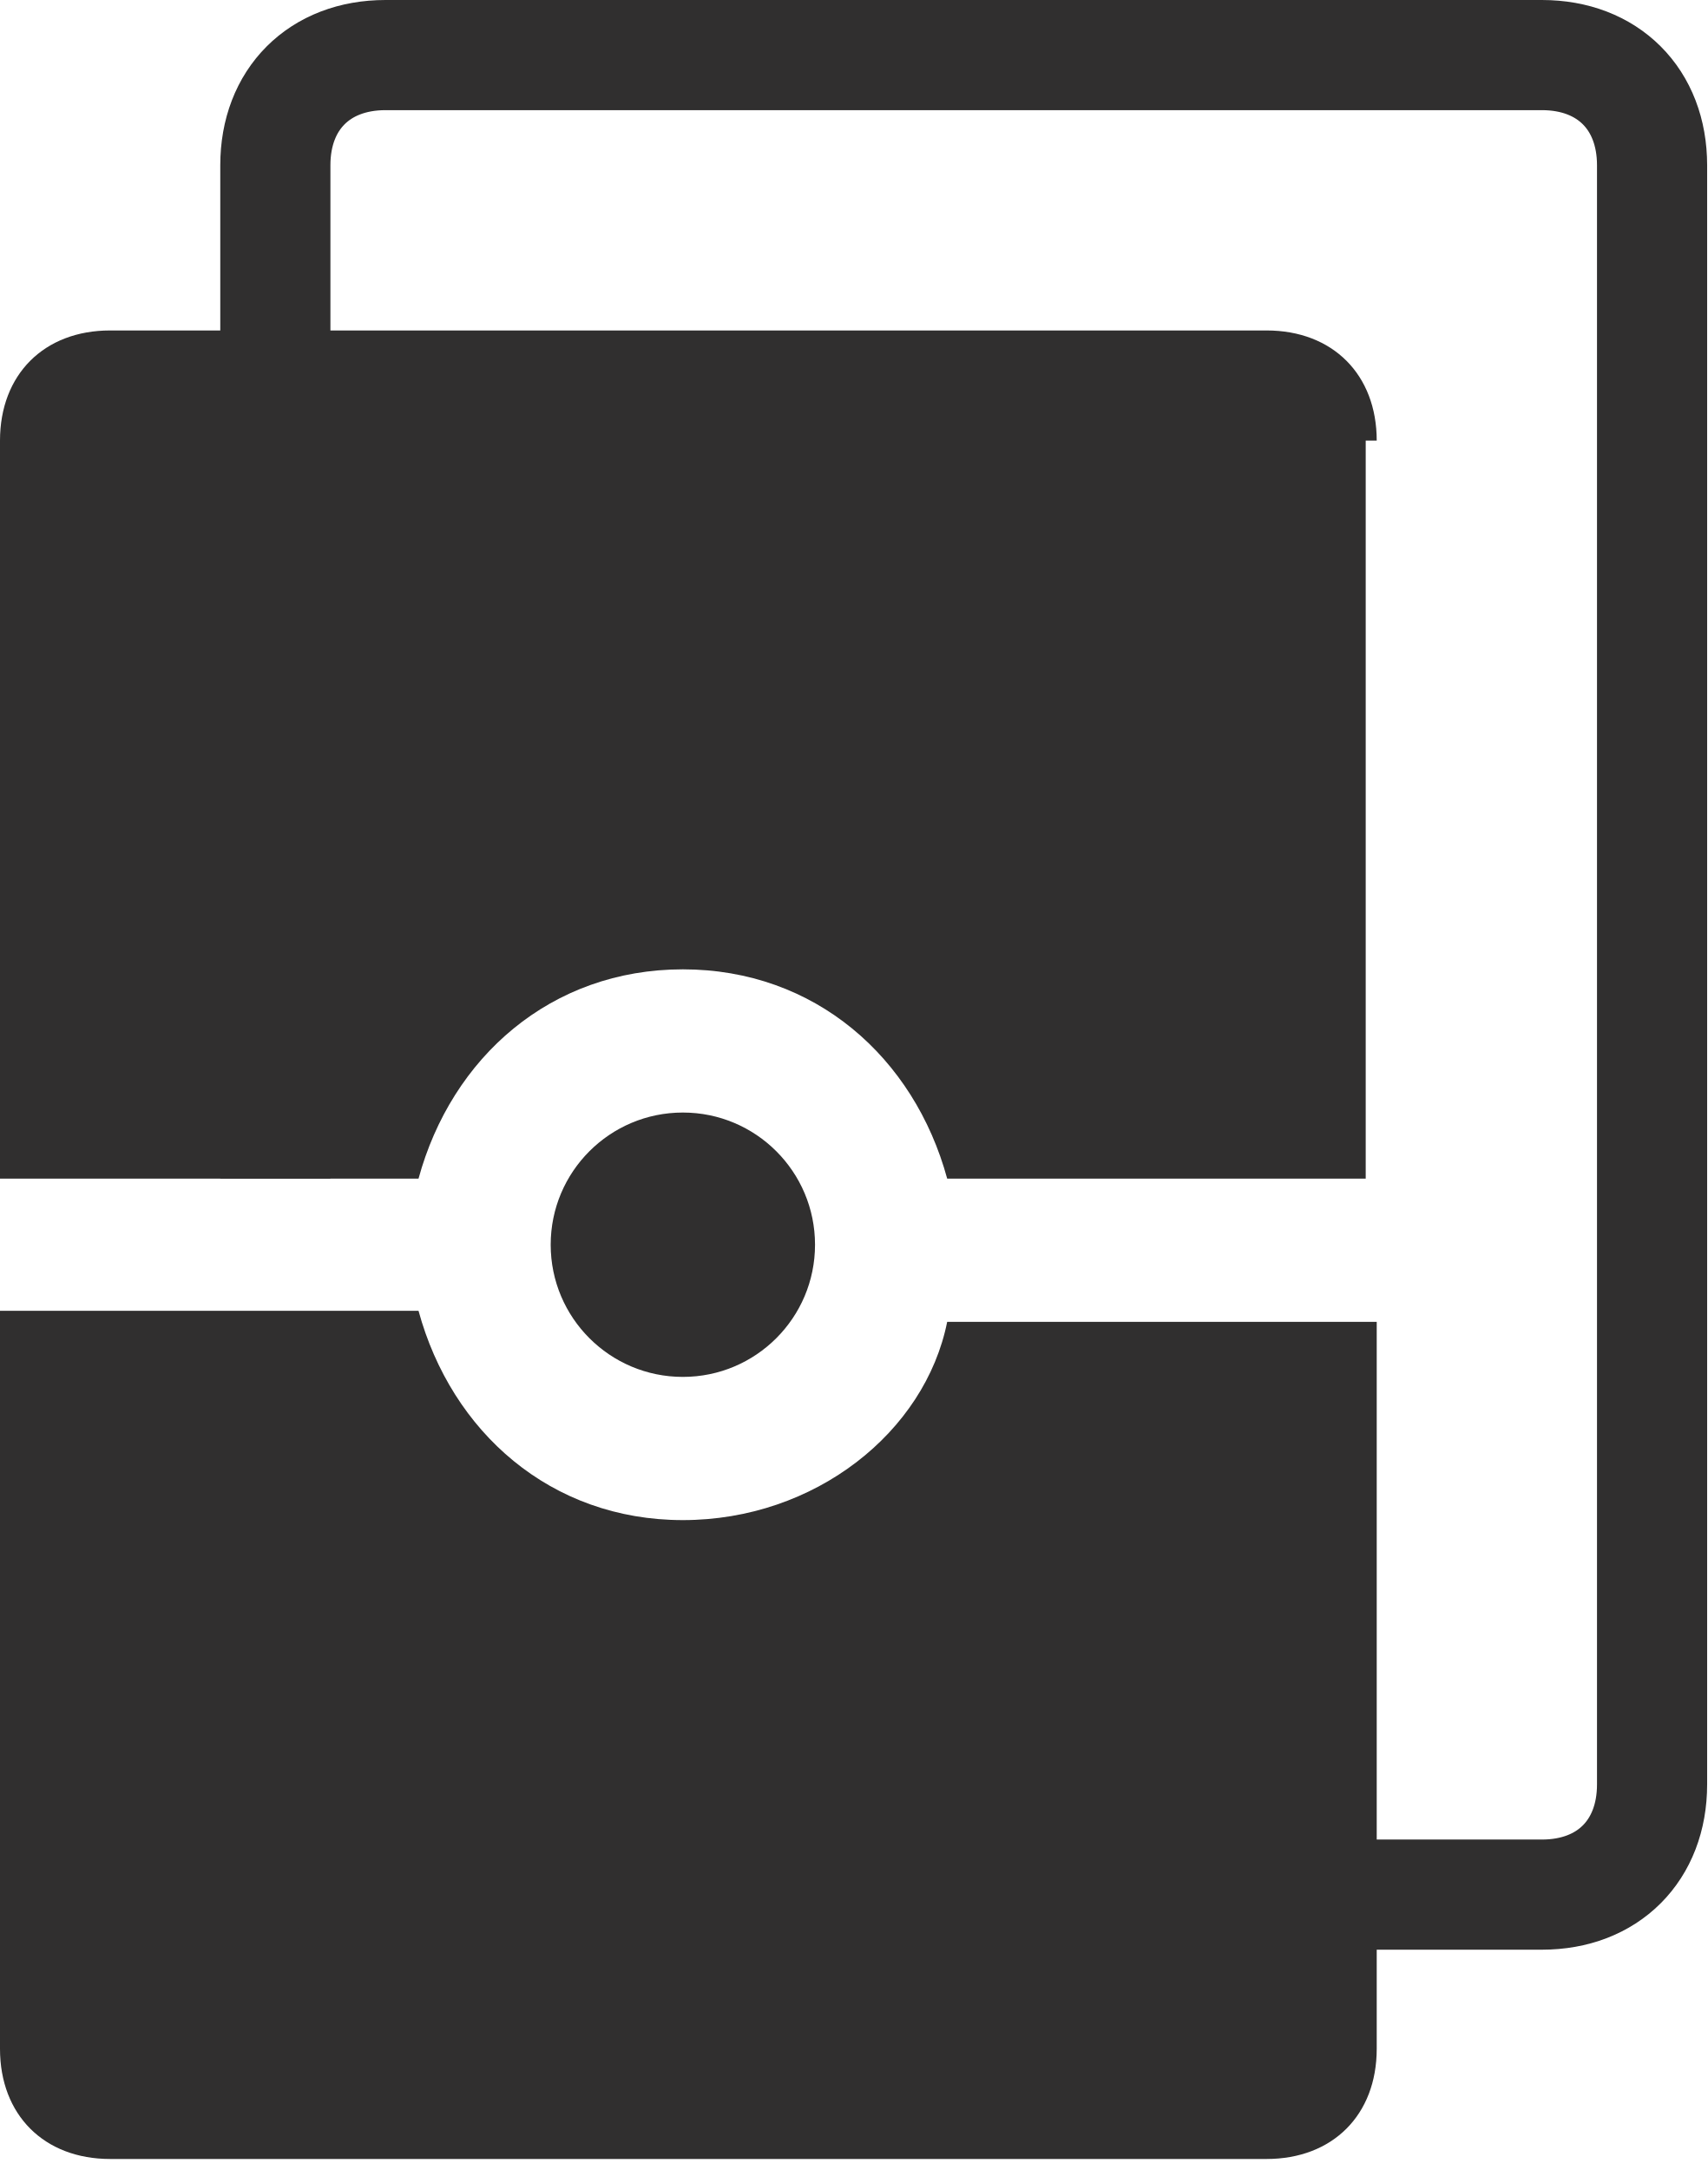
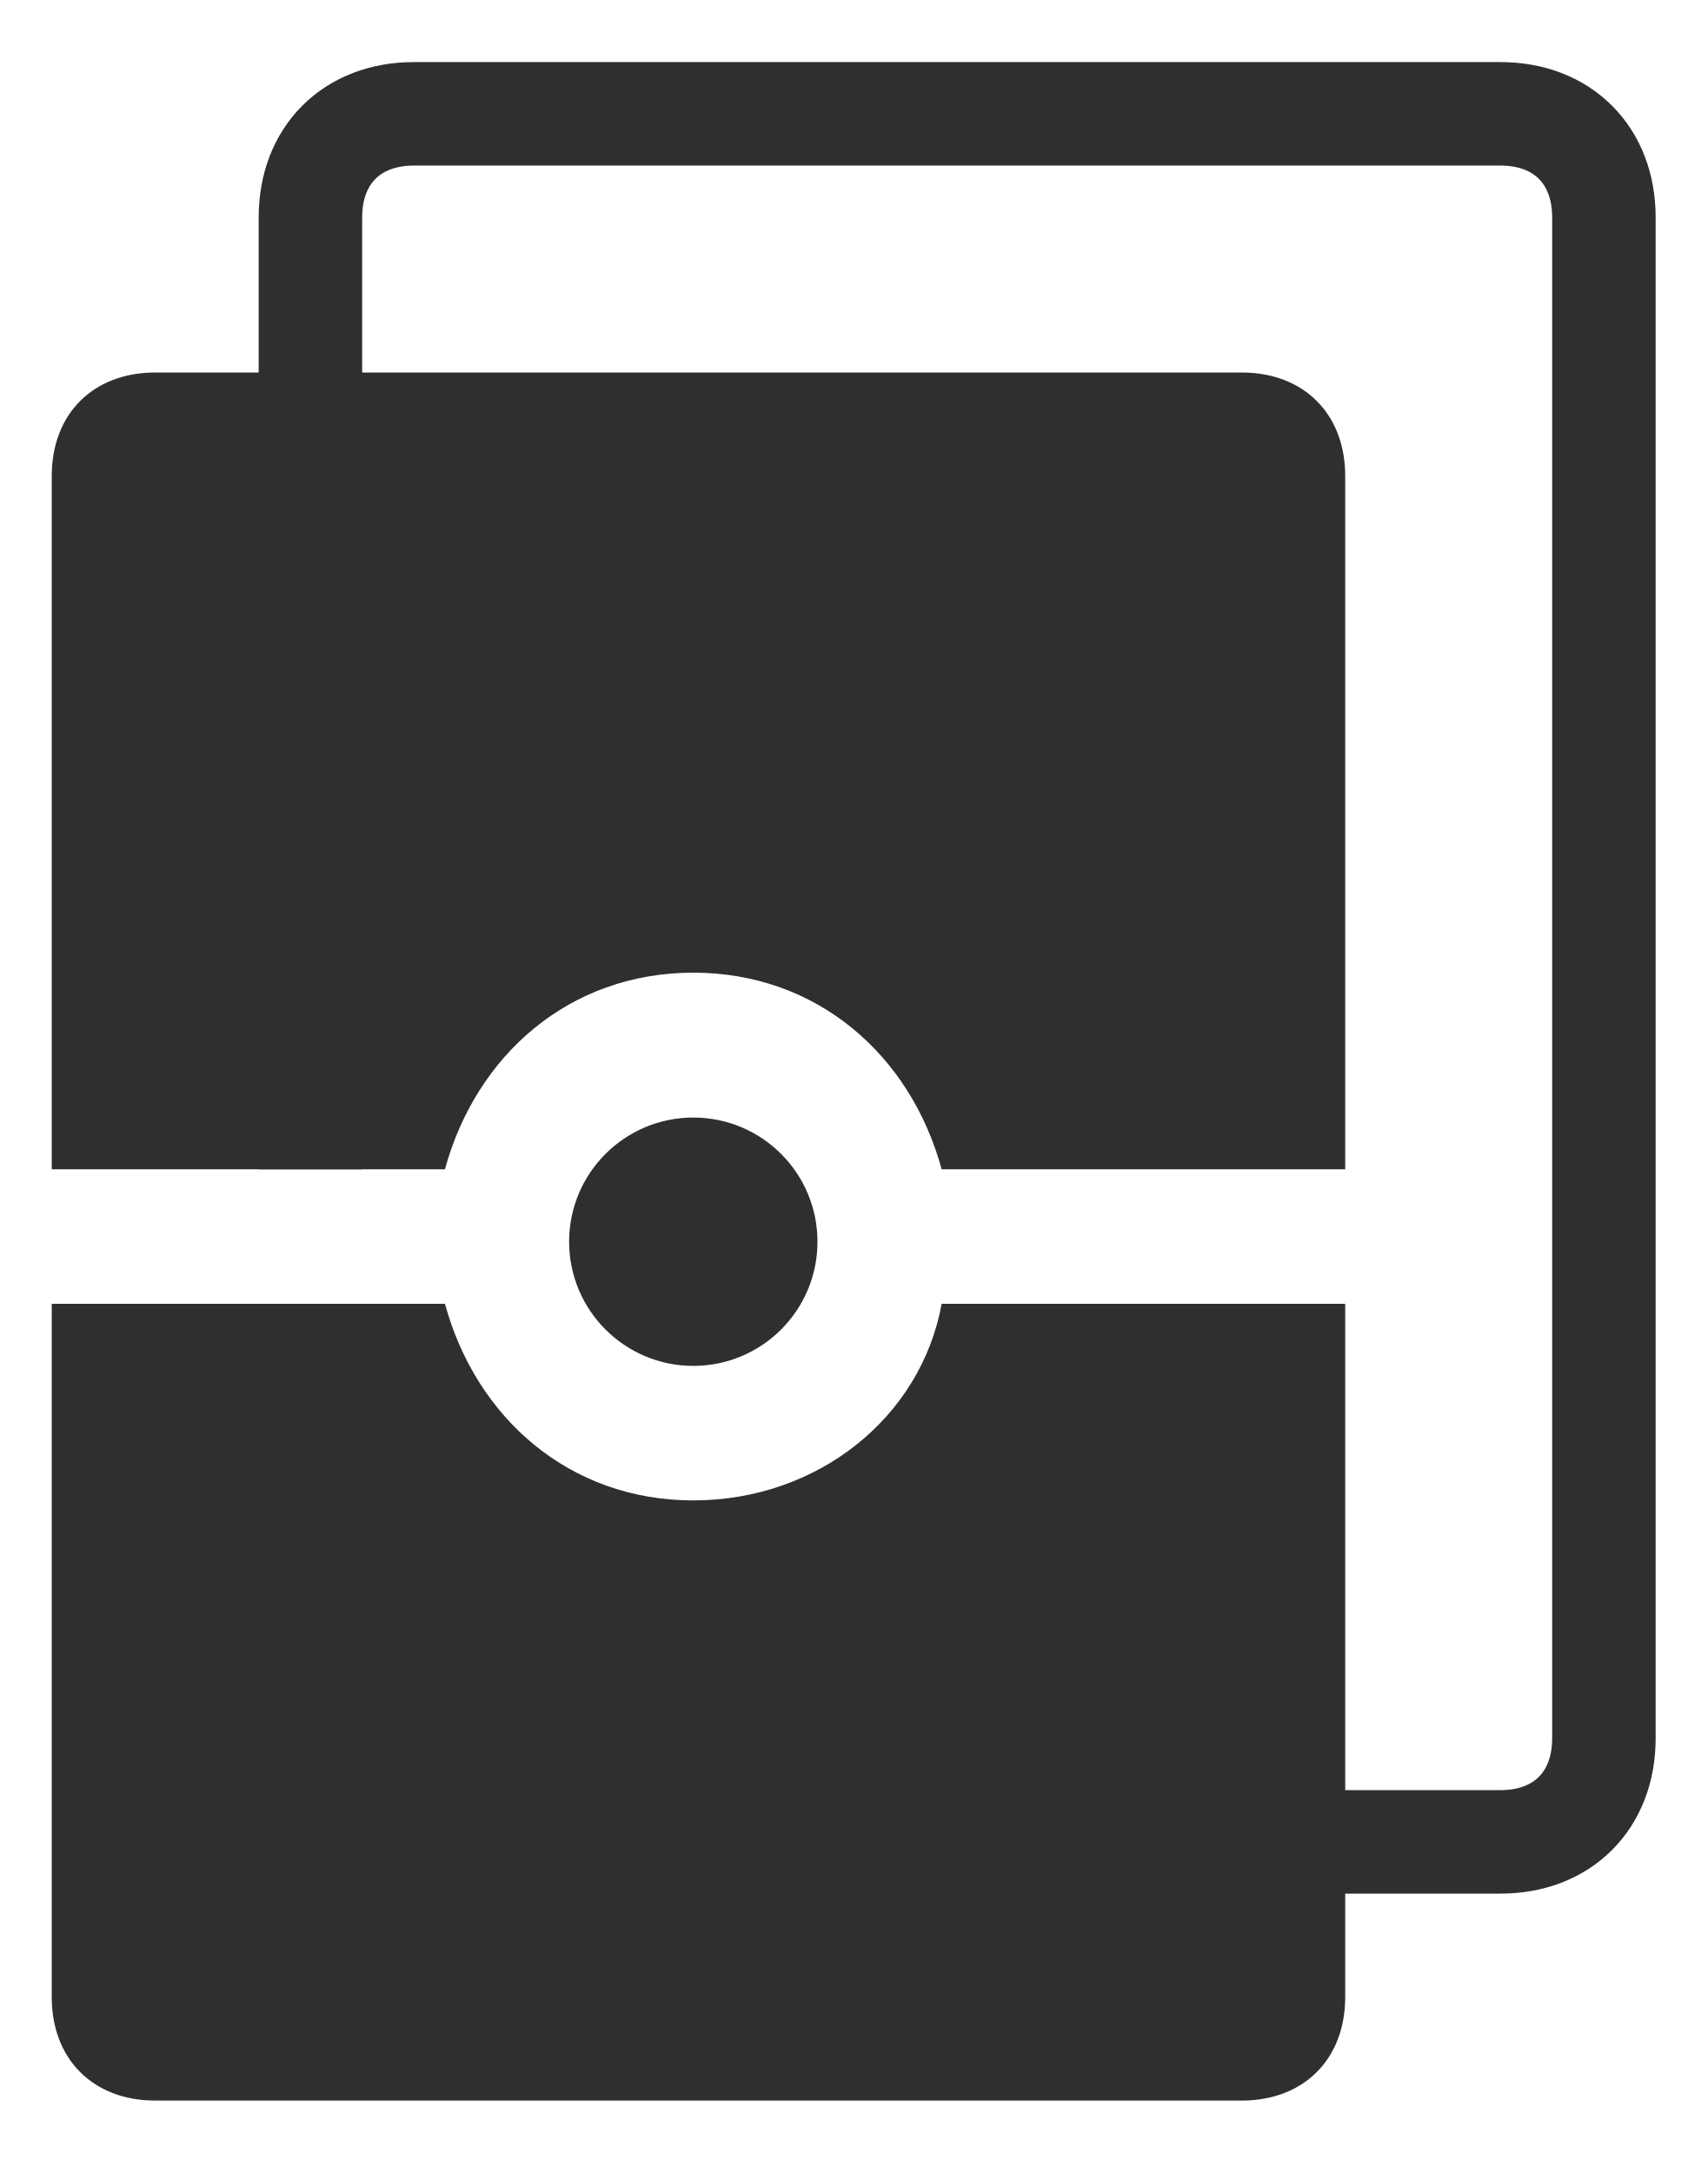
- <svg xmlns="http://www.w3.org/2000/svg" version="1.1" id="Layer_1" x="0px" y="0px" viewBox="0 0 15.5 19.7" style="enable-background:new 0 0 15.5 19.7;" xml:space="preserve">
+ <svg xmlns="http://www.w3.org/2000/svg" version="1.1" id="Layer_1" x="0px" y="0px" viewBox="0 0 16.5 21" style="enable-background:new 0 0 16.5 21;" xml:space="preserve">
  <style type="text/css">
	.st0{fill:#302F2F;}
	.st1{fill:none;stroke:#302F2F;stroke-miterlimit:10;}
</style>
  <g id="XMLID_1_">
    <g id="XMLID_2_">
-       <path id="XMLID_3_" class="st0" d="M12.5,4c0-0.6-0.4-1-1-1H1C0.4,3,0,3.4,0,4v6.7h3.8c0.3-1.1,1.2-1.9,2.4-1.9s2.1,0.8,2.4,1.9    h3.8V4z" />
-       <path id="XMLID_7_" class="st0" d="M6.2,13.8c-1.2,0-2.1-0.8-2.4-1.9H0v6.7c0,0.6,0.4,1,1,1h10.5c0.6,0,1-0.4,1-1V12H8.6    C8.4,13,7.4,13.8,6.2,13.8z" />
+       <path id="XMLID_3_" class="st0" d="M13,4.6c0-0.6-0.4-1-1-1H1.5c-0.6,0-1,0.4-1,1v6.7h3.8c0.3-1.1,1.2-1.9,2.4-1.9    s2.1,0.8,2.4,1.9H13V4.6z" />
+       <path id="XMLID_7_" class="st0" d="M6.7,14.5c-1.2,0-2.1-0.8-2.4-1.9H0.5v6.7c0,0.6,0.4,1,1,1H12c0.6,0,1-0.4,1-1v-6.7H9.1    C8.9,13.7,7.9,14.5,6.7,14.5z" />
    </g>
-     <circle id="XMLID_9_" class="st0" cx="6.2" cy="11.3" r="1.2" />
+     <circle id="XMLID_9_" class="st0" cx="6.7" cy="12" r="1.2" />
    <g id="XMLID_4_">
-       <path id="XMLID_5_" class="st1" d="M2.5,16.2c0,0.6,0.4,1,1,1h10.5c0.6,0,1-0.4,1-1V1.5c0-0.6-0.4-1-1-1H3.5c-0.6,0-1,0.4-1,1V3    v7.7" />
+       <path id="XMLID_5_" class="st1" d="M3,16.8c0,0.6,0.4,1,1,1h10.5c0.6,0,1-0.4,1-1V2.1c0-0.6-0.4-1-1-1H4c-0.6,0-1,0.4-1,1v1.5v7.7    " />
    </g>
  </g>
</svg>
